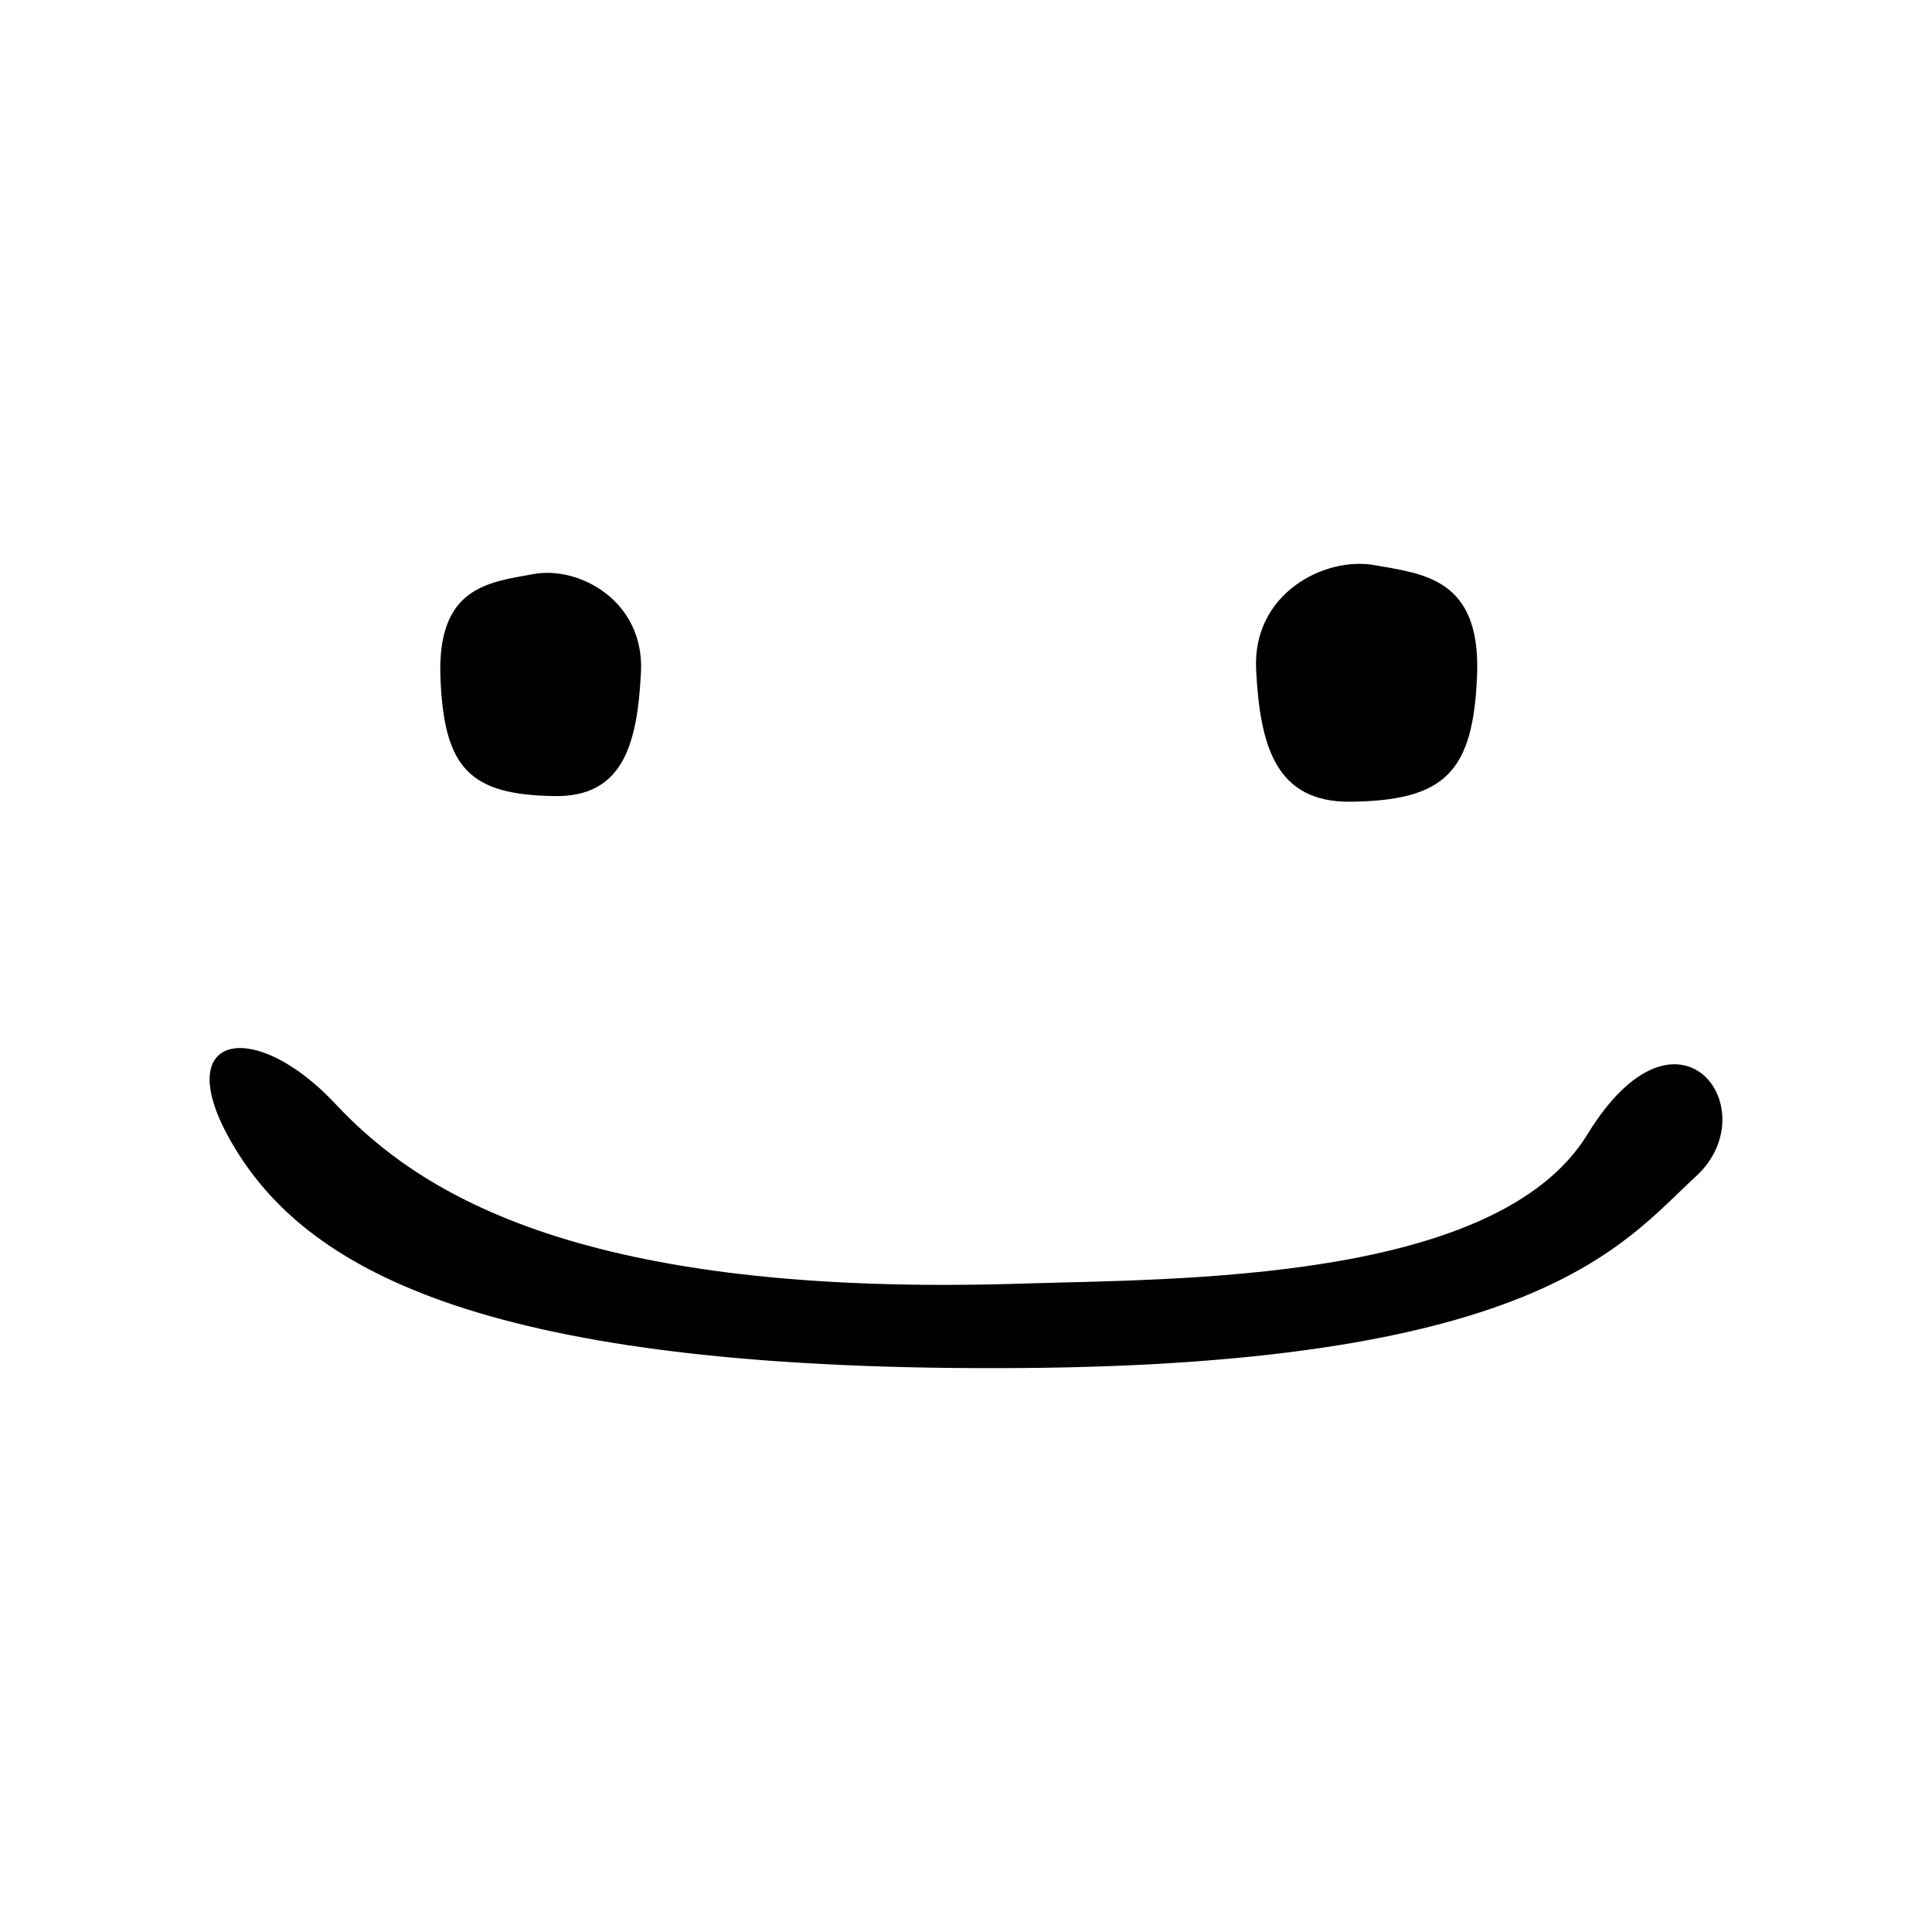
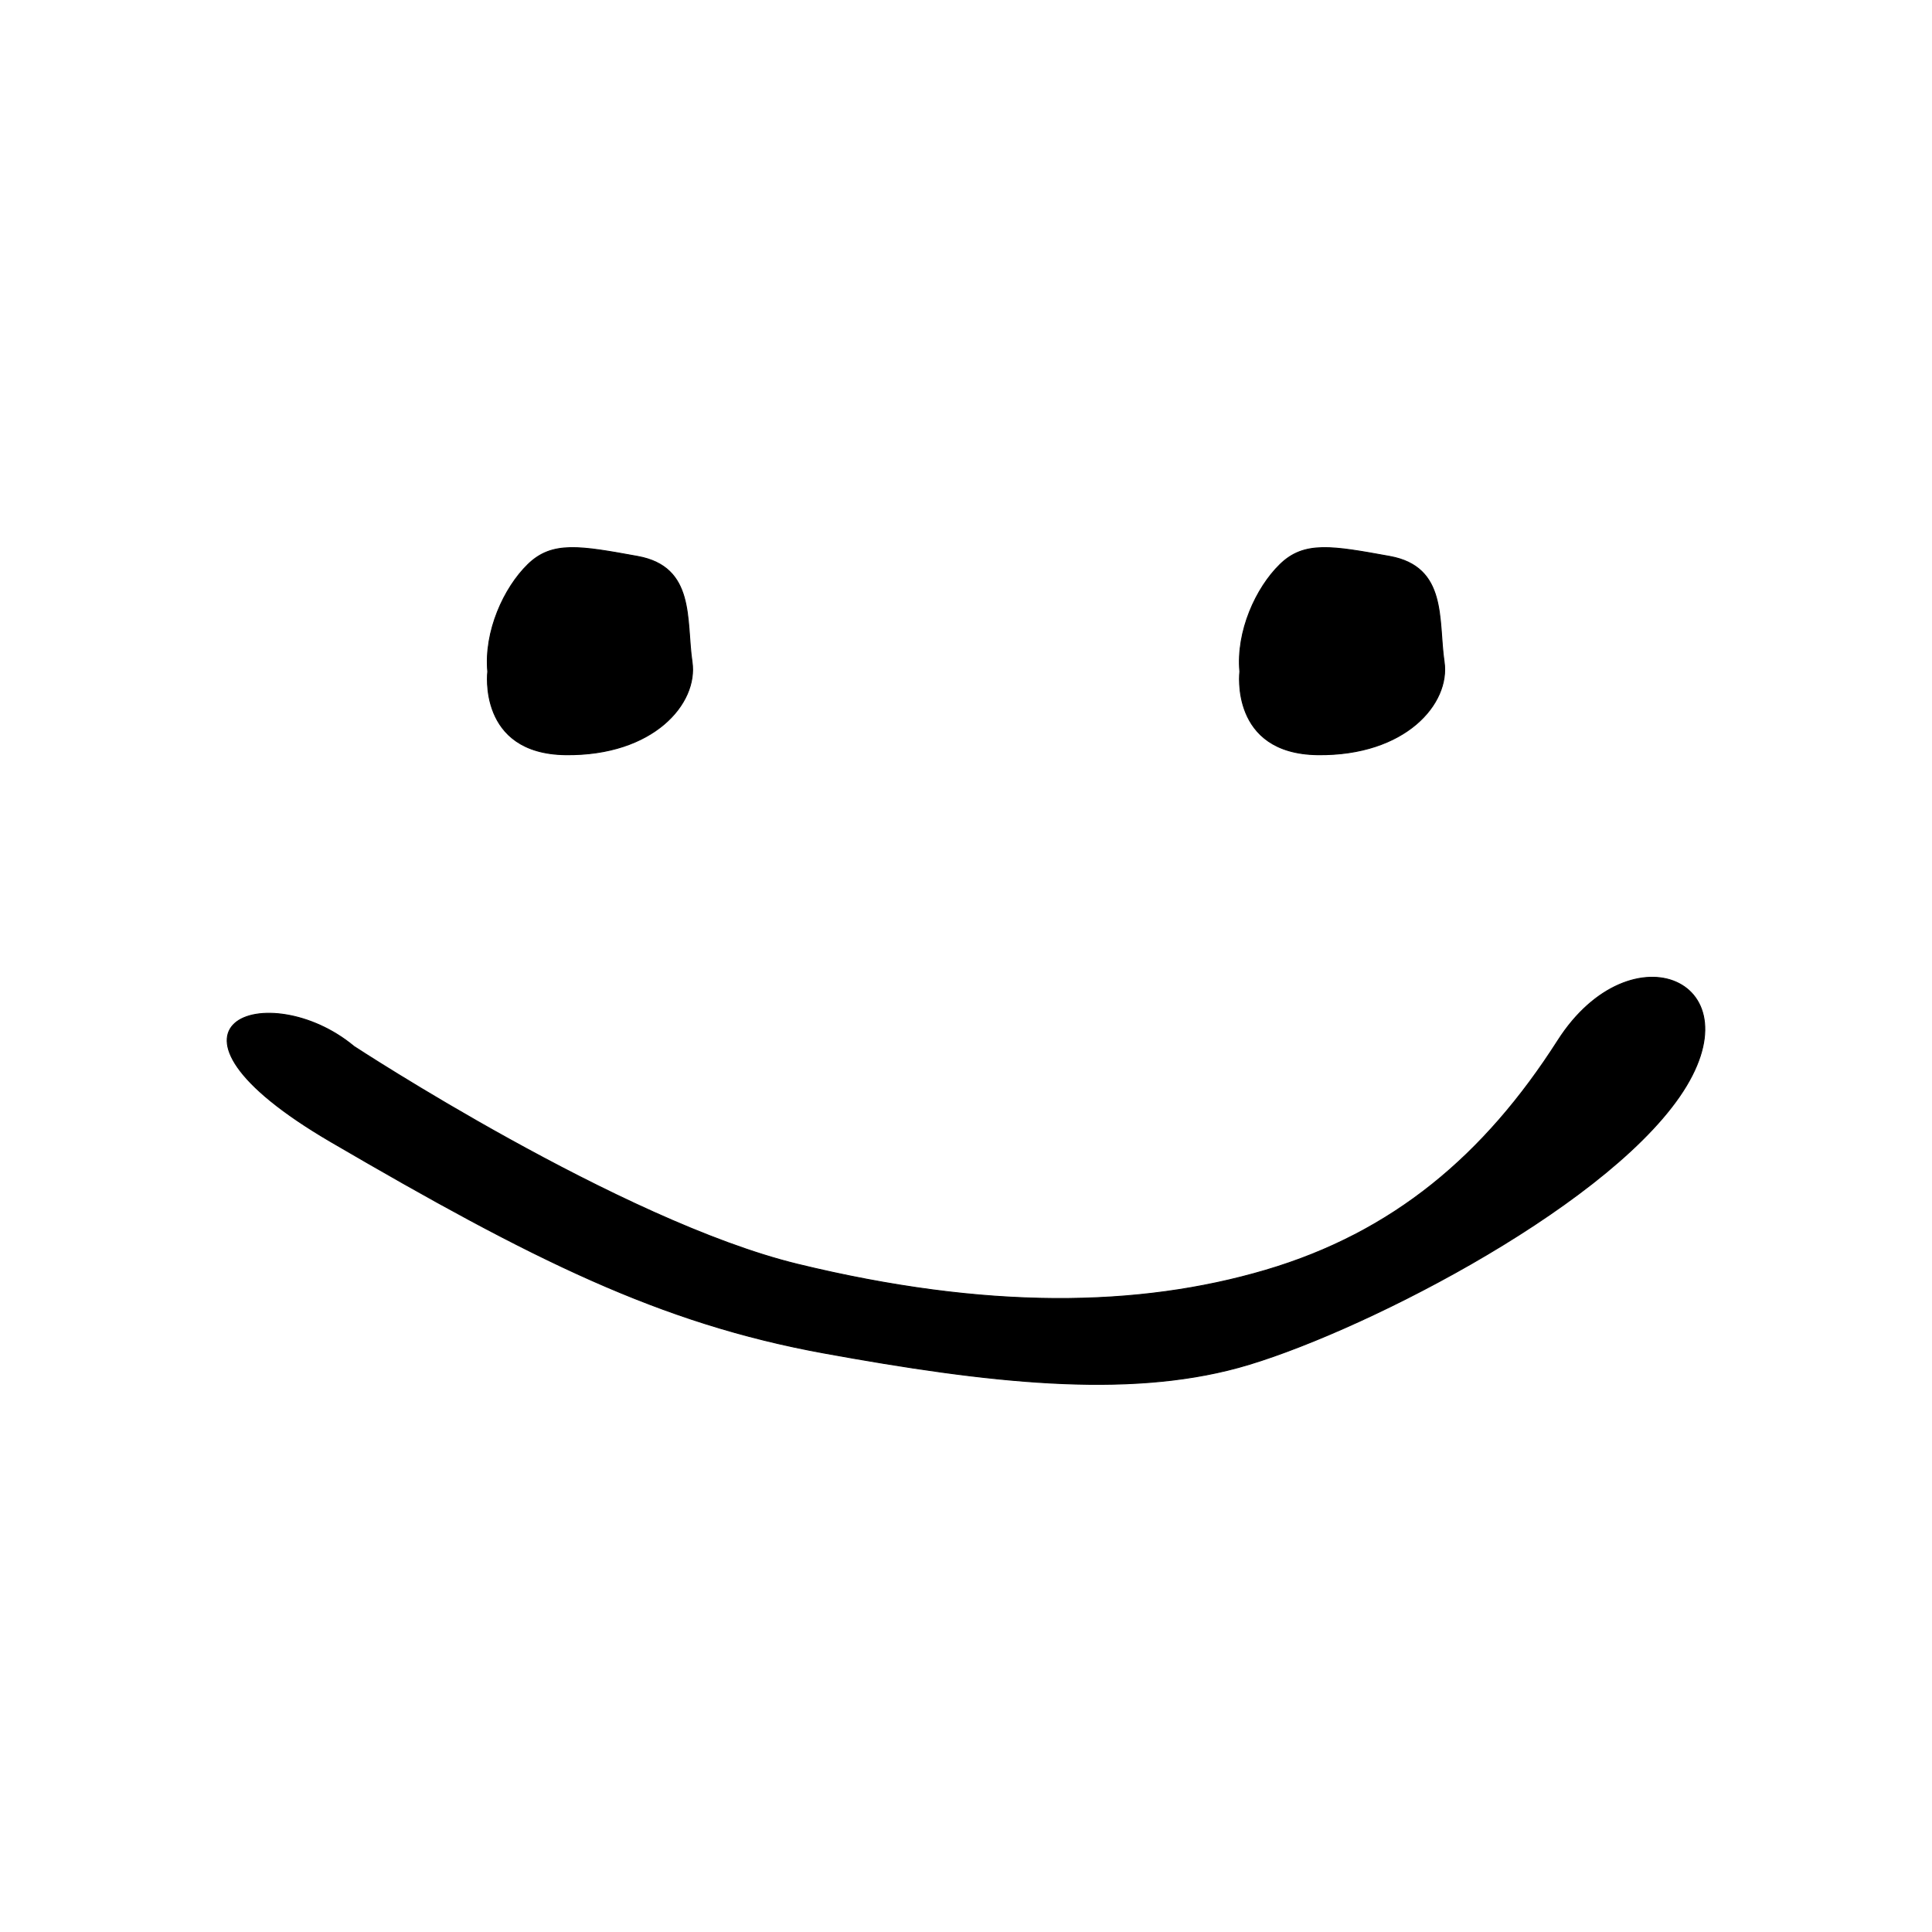
- <svg xmlns="http://www.w3.org/2000/svg" width="100%" height="100%" viewBox="0 0 2100 2100" version="1.1" xml:space="preserve" style="fill-rule:evenodd;clip-rule:evenodd;stroke-linejoin:round;stroke-miterlimit:2;">
-   <g transform="matrix(1,0,0,1,60.3303,-15.3293)">
-     <path d="M1050,1410.57C1217.86,1405.27 1566.39,1409.74 1665.22,1248.21C1764.05,1086.68 1861.81,1221.64 1783.17,1293.9C1704.54,1366.16 1612.79,1498.07 1050,1502.32C487.212,1506.57 285.306,1403.49 200.293,1271.72C115.279,1139.95 211.982,1116.57 304.434,1215.4C396.886,1314.23 573.845,1425.6 1050,1410.57Z" />
+ <svg xmlns="http://www.w3.org/2000/svg" width="100%" height="100%" viewBox="0 0 2100 2100" version="1.1" xml:space="preserve" style="fill-rule:evenodd;clip-rule:evenodd;stroke-linecap:round;stroke-linejoin:round;stroke-miterlimit:1.5;">
+   <g transform="matrix(0.964188,-0.265218,0.265218,0.964188,-61.2795,195.803)">
+     <path d="M428.582,671.9C428.582,671.9 394.271,754.908 486.134,781.47C577.996,808.033 639.975,765.976 645.509,720.598C651.043,675.22 676.499,622.095 618.947,594.425C561.395,566.756 533.725,553.475 501.629,571.183C469.532,588.892 436.329,628.735 428.582,671.9Z" style="stroke:black;stroke-width:1px;" />
  </g>
-   <g transform="matrix(-0.907499,0,0,0.938528,1137.98,87.0651)">
-     <path d="M589.336,829.216C691.349,827.891 722.169,797.336 726.42,692.132C730.67,586.928 669.036,581.615 614.84,572.051C560.644,562.487 482.006,602.868 486.257,685.756C490.508,768.644 507.51,830.279 589.336,829.216Z" />
+   <g transform="matrix(0.964188,-0.265218,0.265218,0.964188,756.205,195.803)">
+     <path d="M428.582,671.9C428.582,671.9 394.271,754.908 486.134,781.47C577.996,808.033 639.975,765.976 645.509,720.598C651.043,675.22 676.499,622.095 618.947,594.425C561.395,566.756 533.725,553.475 501.629,571.183C469.532,588.892 436.329,628.735 428.582,671.9Z" style="stroke:black;stroke-width:1px;" />
  </g>
-   <g transform="matrix(1,0,0,1,879.083,42.2118)">
-     <path d="M589.336,829.216C691.349,827.891 722.169,797.336 726.42,692.132C730.67,586.928 669.036,581.615 614.84,572.051C560.644,562.487 482.006,602.868 486.257,685.756C490.508,768.644 507.51,830.279 589.336,829.216Z" />
+   <g transform="matrix(1,0,0,1,20.0751,-71.2701)">
+     <path d="M364.671,1208.67C364.671,1208.67 654.26,1398.55 846.933,1445.43C1051.42,1495.18 1217.23,1492.8 1355.7,1451.89C1494.18,1410.97 1593.48,1327.19 1673.21,1202.36C1752.93,1077.52 1892.46,1137.32 1805.39,1263.2C1718.32,1389.09 1448.72,1524.11 1326.16,1557.68C1203.61,1591.25 1053.6,1574.46 875.257,1541.94C696.92,1509.42 559.122,1440.49 339.872,1312.51C120.622,1184.52 271.693,1131.25 364.671,1208.67Z" style="stroke:black;stroke-width:1px;" />
  </g>
</svg>
